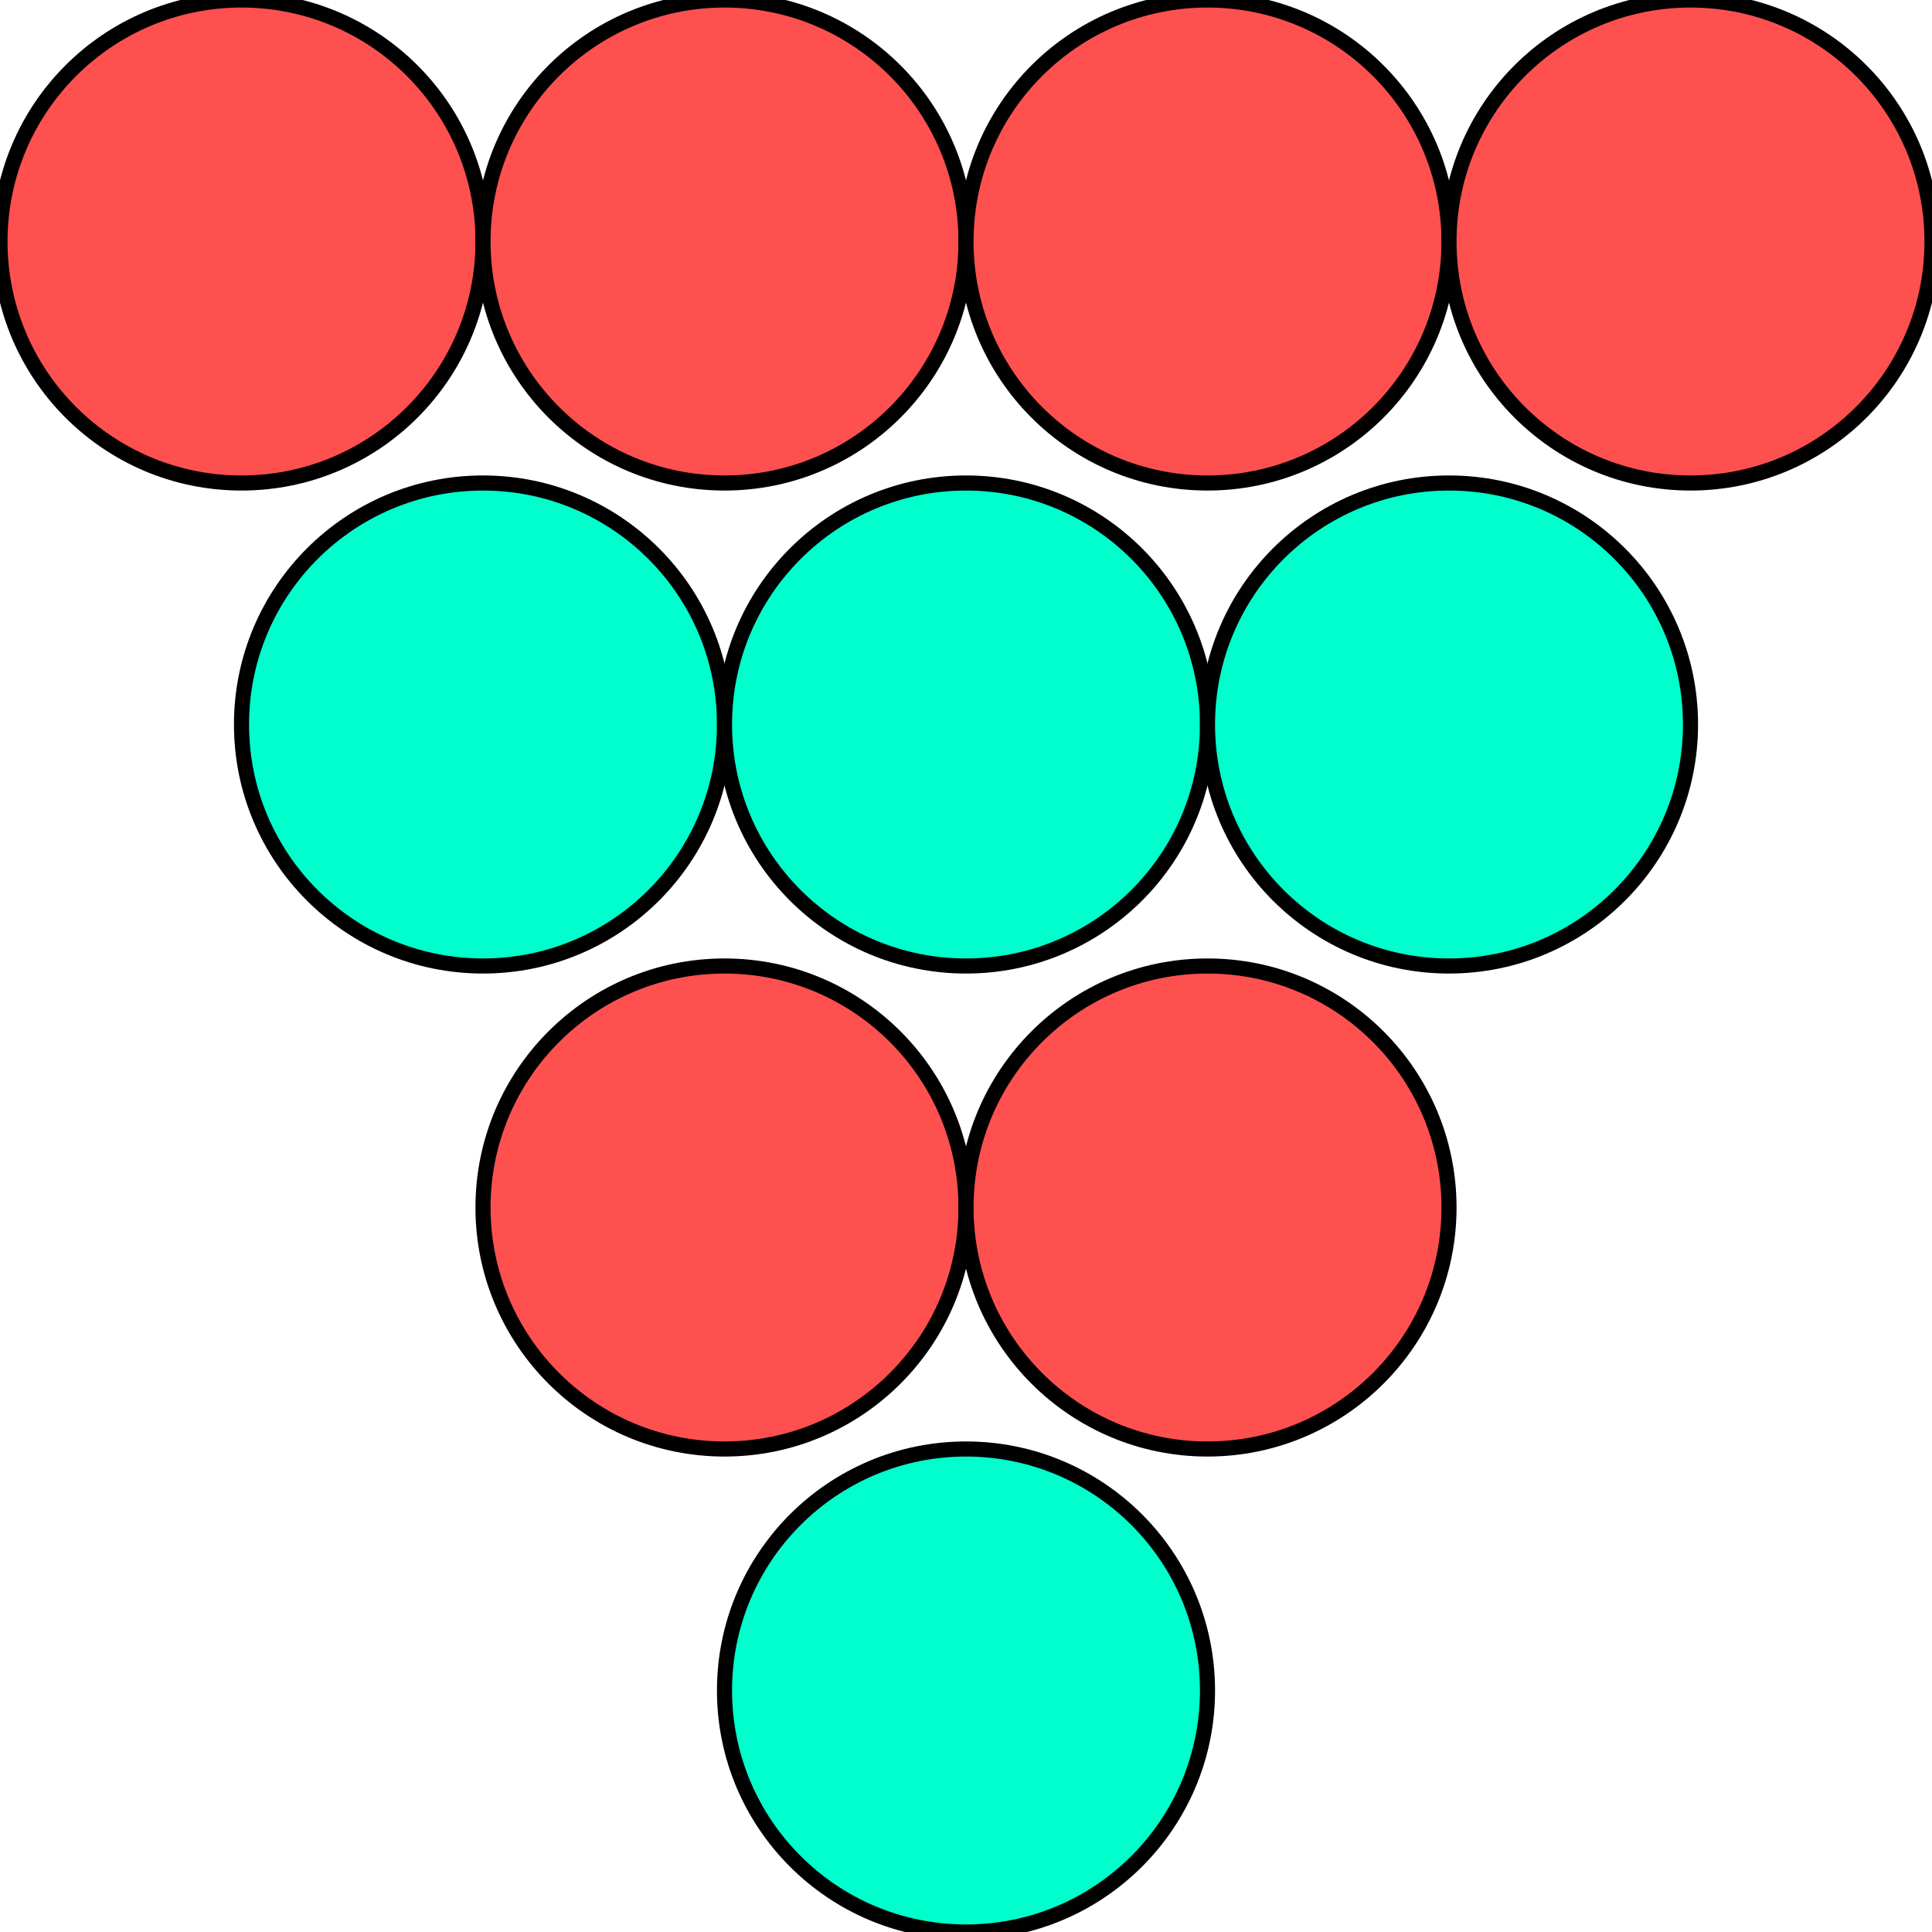
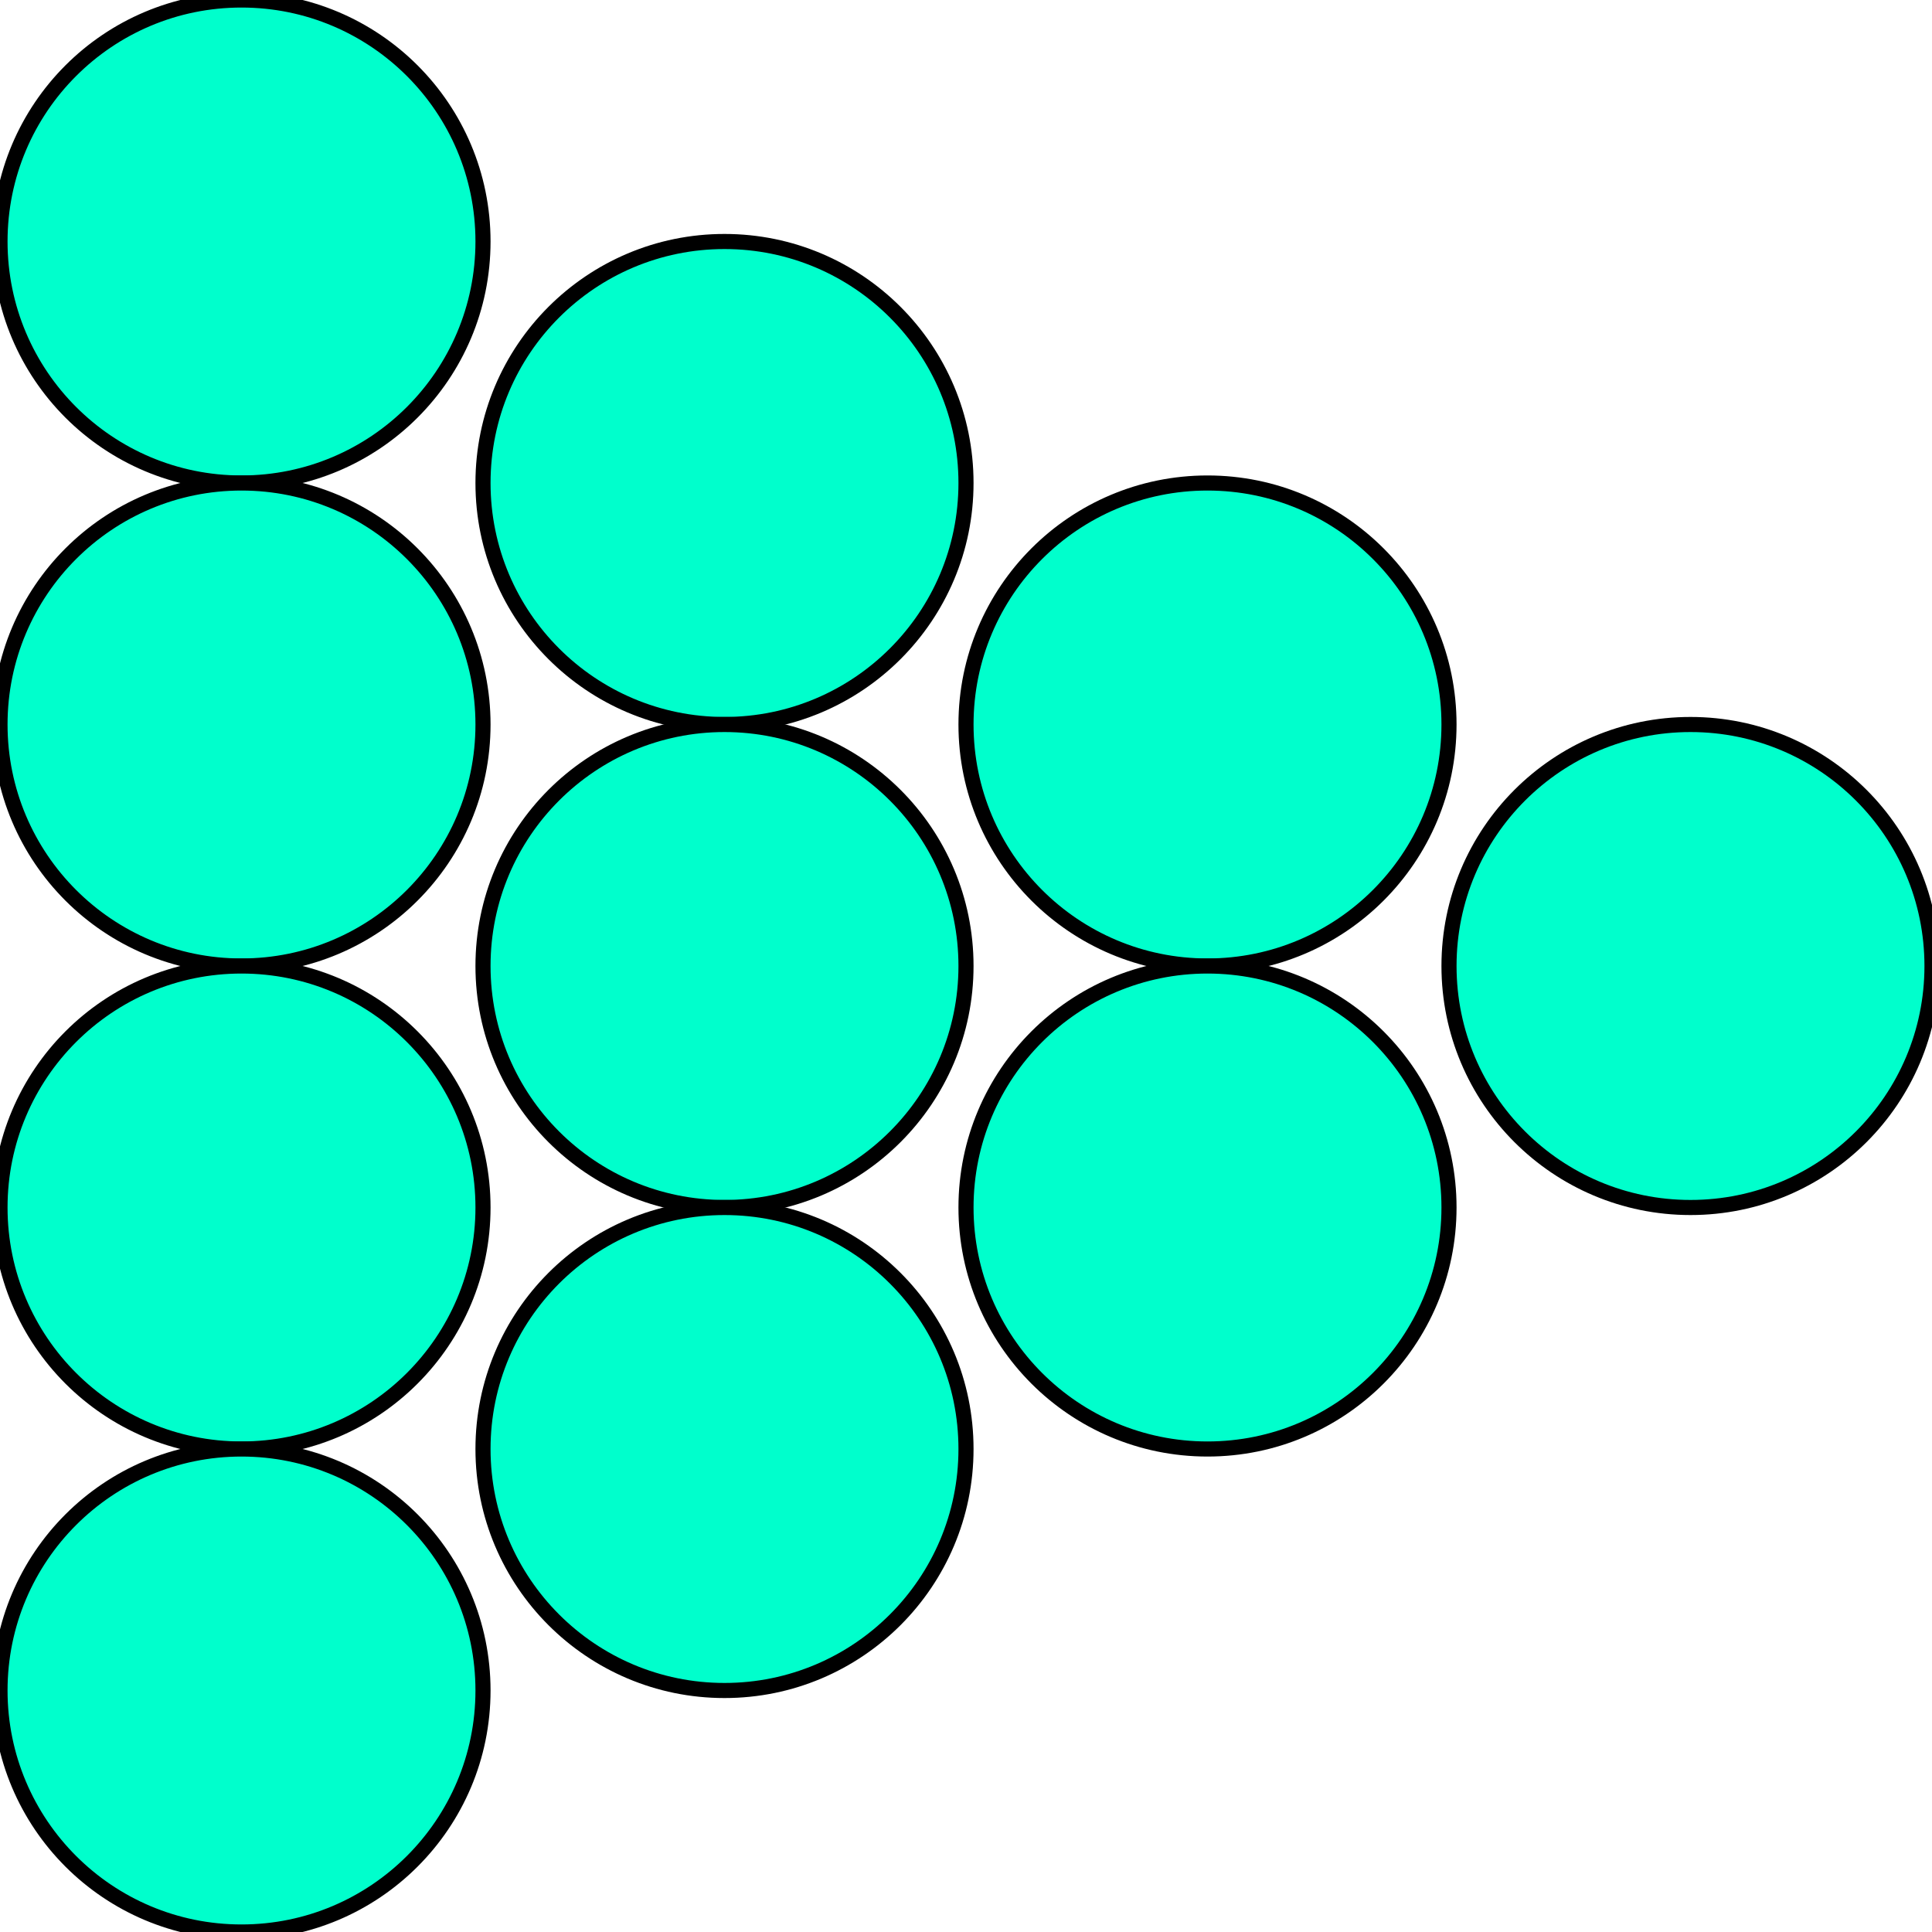
<svg xmlns="http://www.w3.org/2000/svg" width="128" height="128">
-   <circle cx="16" cy="16" r="16" fill="#ff5050" stroke="black" />
-   <circle cx="48" cy="16" r="16" fill="#ff5050" stroke="black" />
-   <circle cx="80" cy="16" r="16" fill="#ff5050" stroke="black" />
-   <circle cx="112" cy="16" r="16" fill="#ff5050" stroke="black" />
-   <circle cx="32" cy="48" r="16" fill="#00ffcc" stroke="black" />
-   <circle cx="64" cy="48" r="16" fill="#00ffcc" stroke="black" />
-   <circle cx="96" cy="48" r="16" fill="#00ffcc" stroke="black" />
-   <circle cx="48" cy="80" r="16" fill="#ff5050" stroke="black" />
-   <circle cx="80" cy="80" r="16" fill="#ff5050" stroke="black" />
-   <circle cx="64" cy="112" r="16" fill="#00ffcc" stroke="black" />
+   <circle cy="16" cx="16" r="16" fill="#00ffcc" stroke="black" />
+   <circle cy="48" cx="16" r="16" fill="#00ffcc" stroke="black" />
+   <circle cy="80" cx="16" r="16" fill="#00ffcc" stroke="black" />
+   <circle cy="112" cx="16" r="16" fill="#00ffcc" stroke="black" />
+   <circle cy="32" cx="48" r="16" fill="#00ffcc" stroke="black" />
+   <circle cy="64" cx="48" r="16" fill="#00ffcc" stroke="black" />
+   <circle cy="96" cx="48" r="16" fill="#00ffcc" stroke="black" />
+   <circle cy="48" cx="80" r="16" fill="#00ffcc" stroke="black" />
+   <circle cy="80" cx="80" r="16" fill="#00ffcc" stroke="black" />
+   <circle cy="64" cx="112" r="16" fill="#00ffcc" stroke="black" />
</svg>
